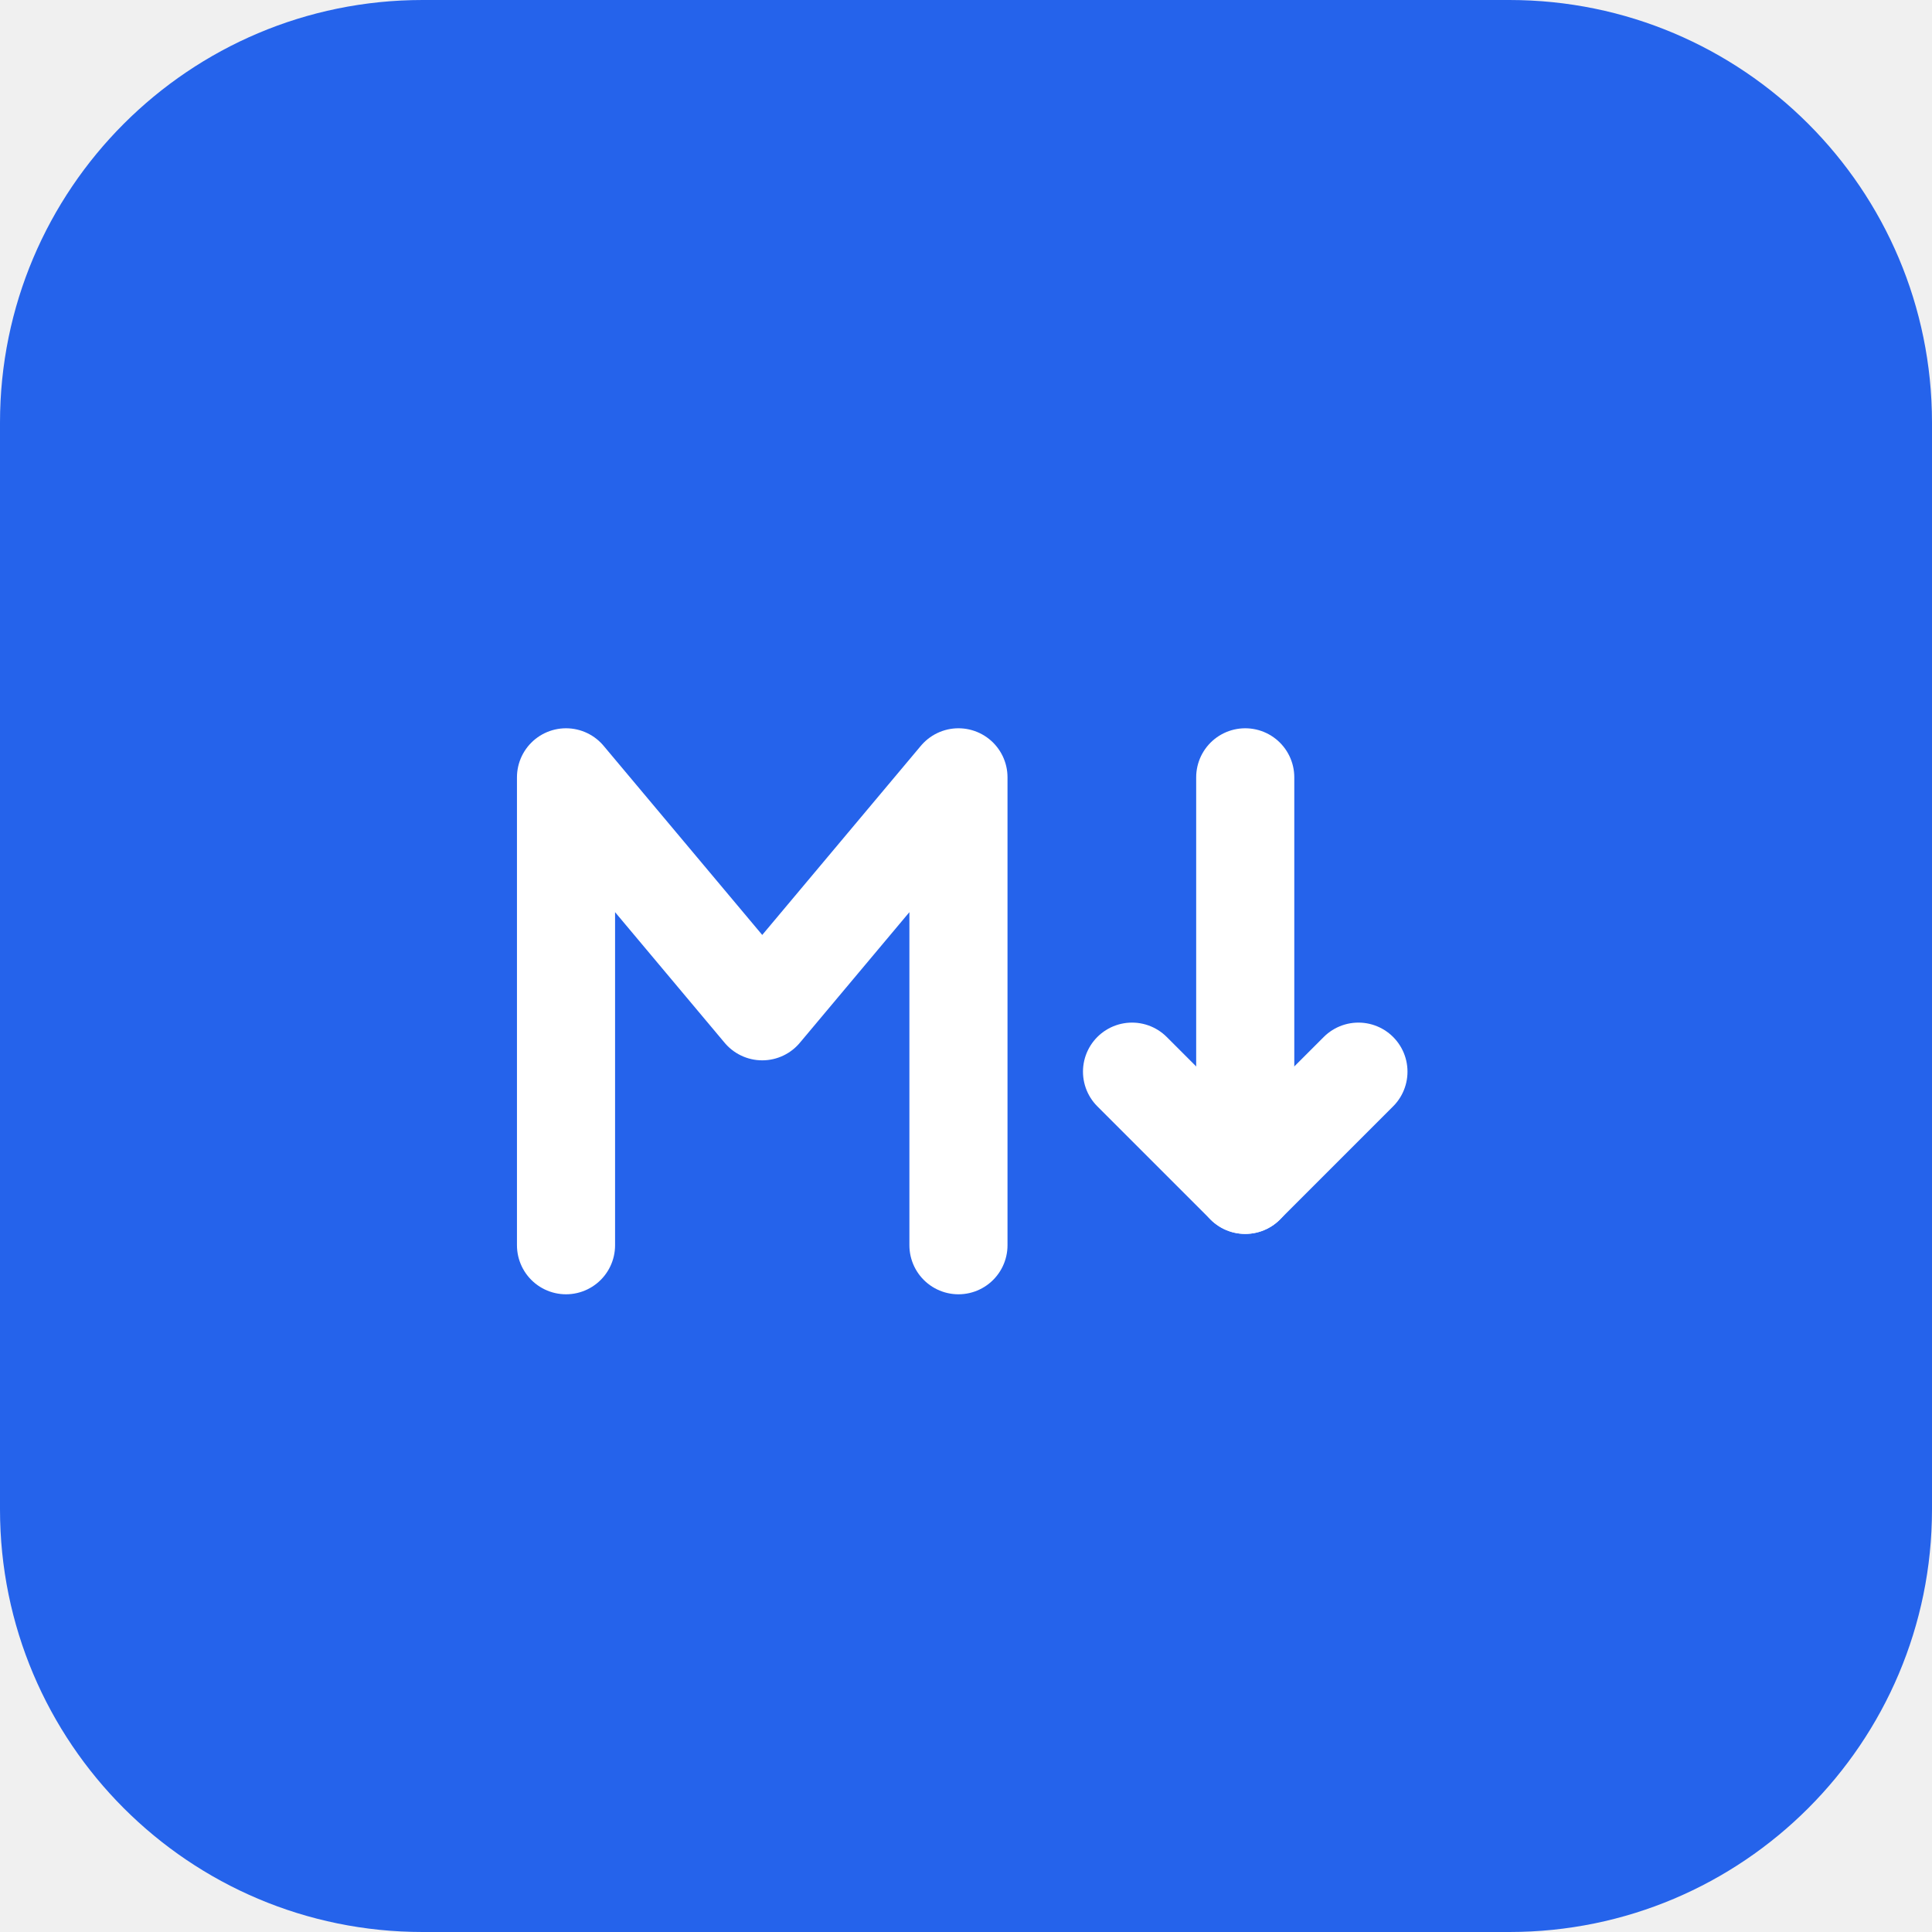
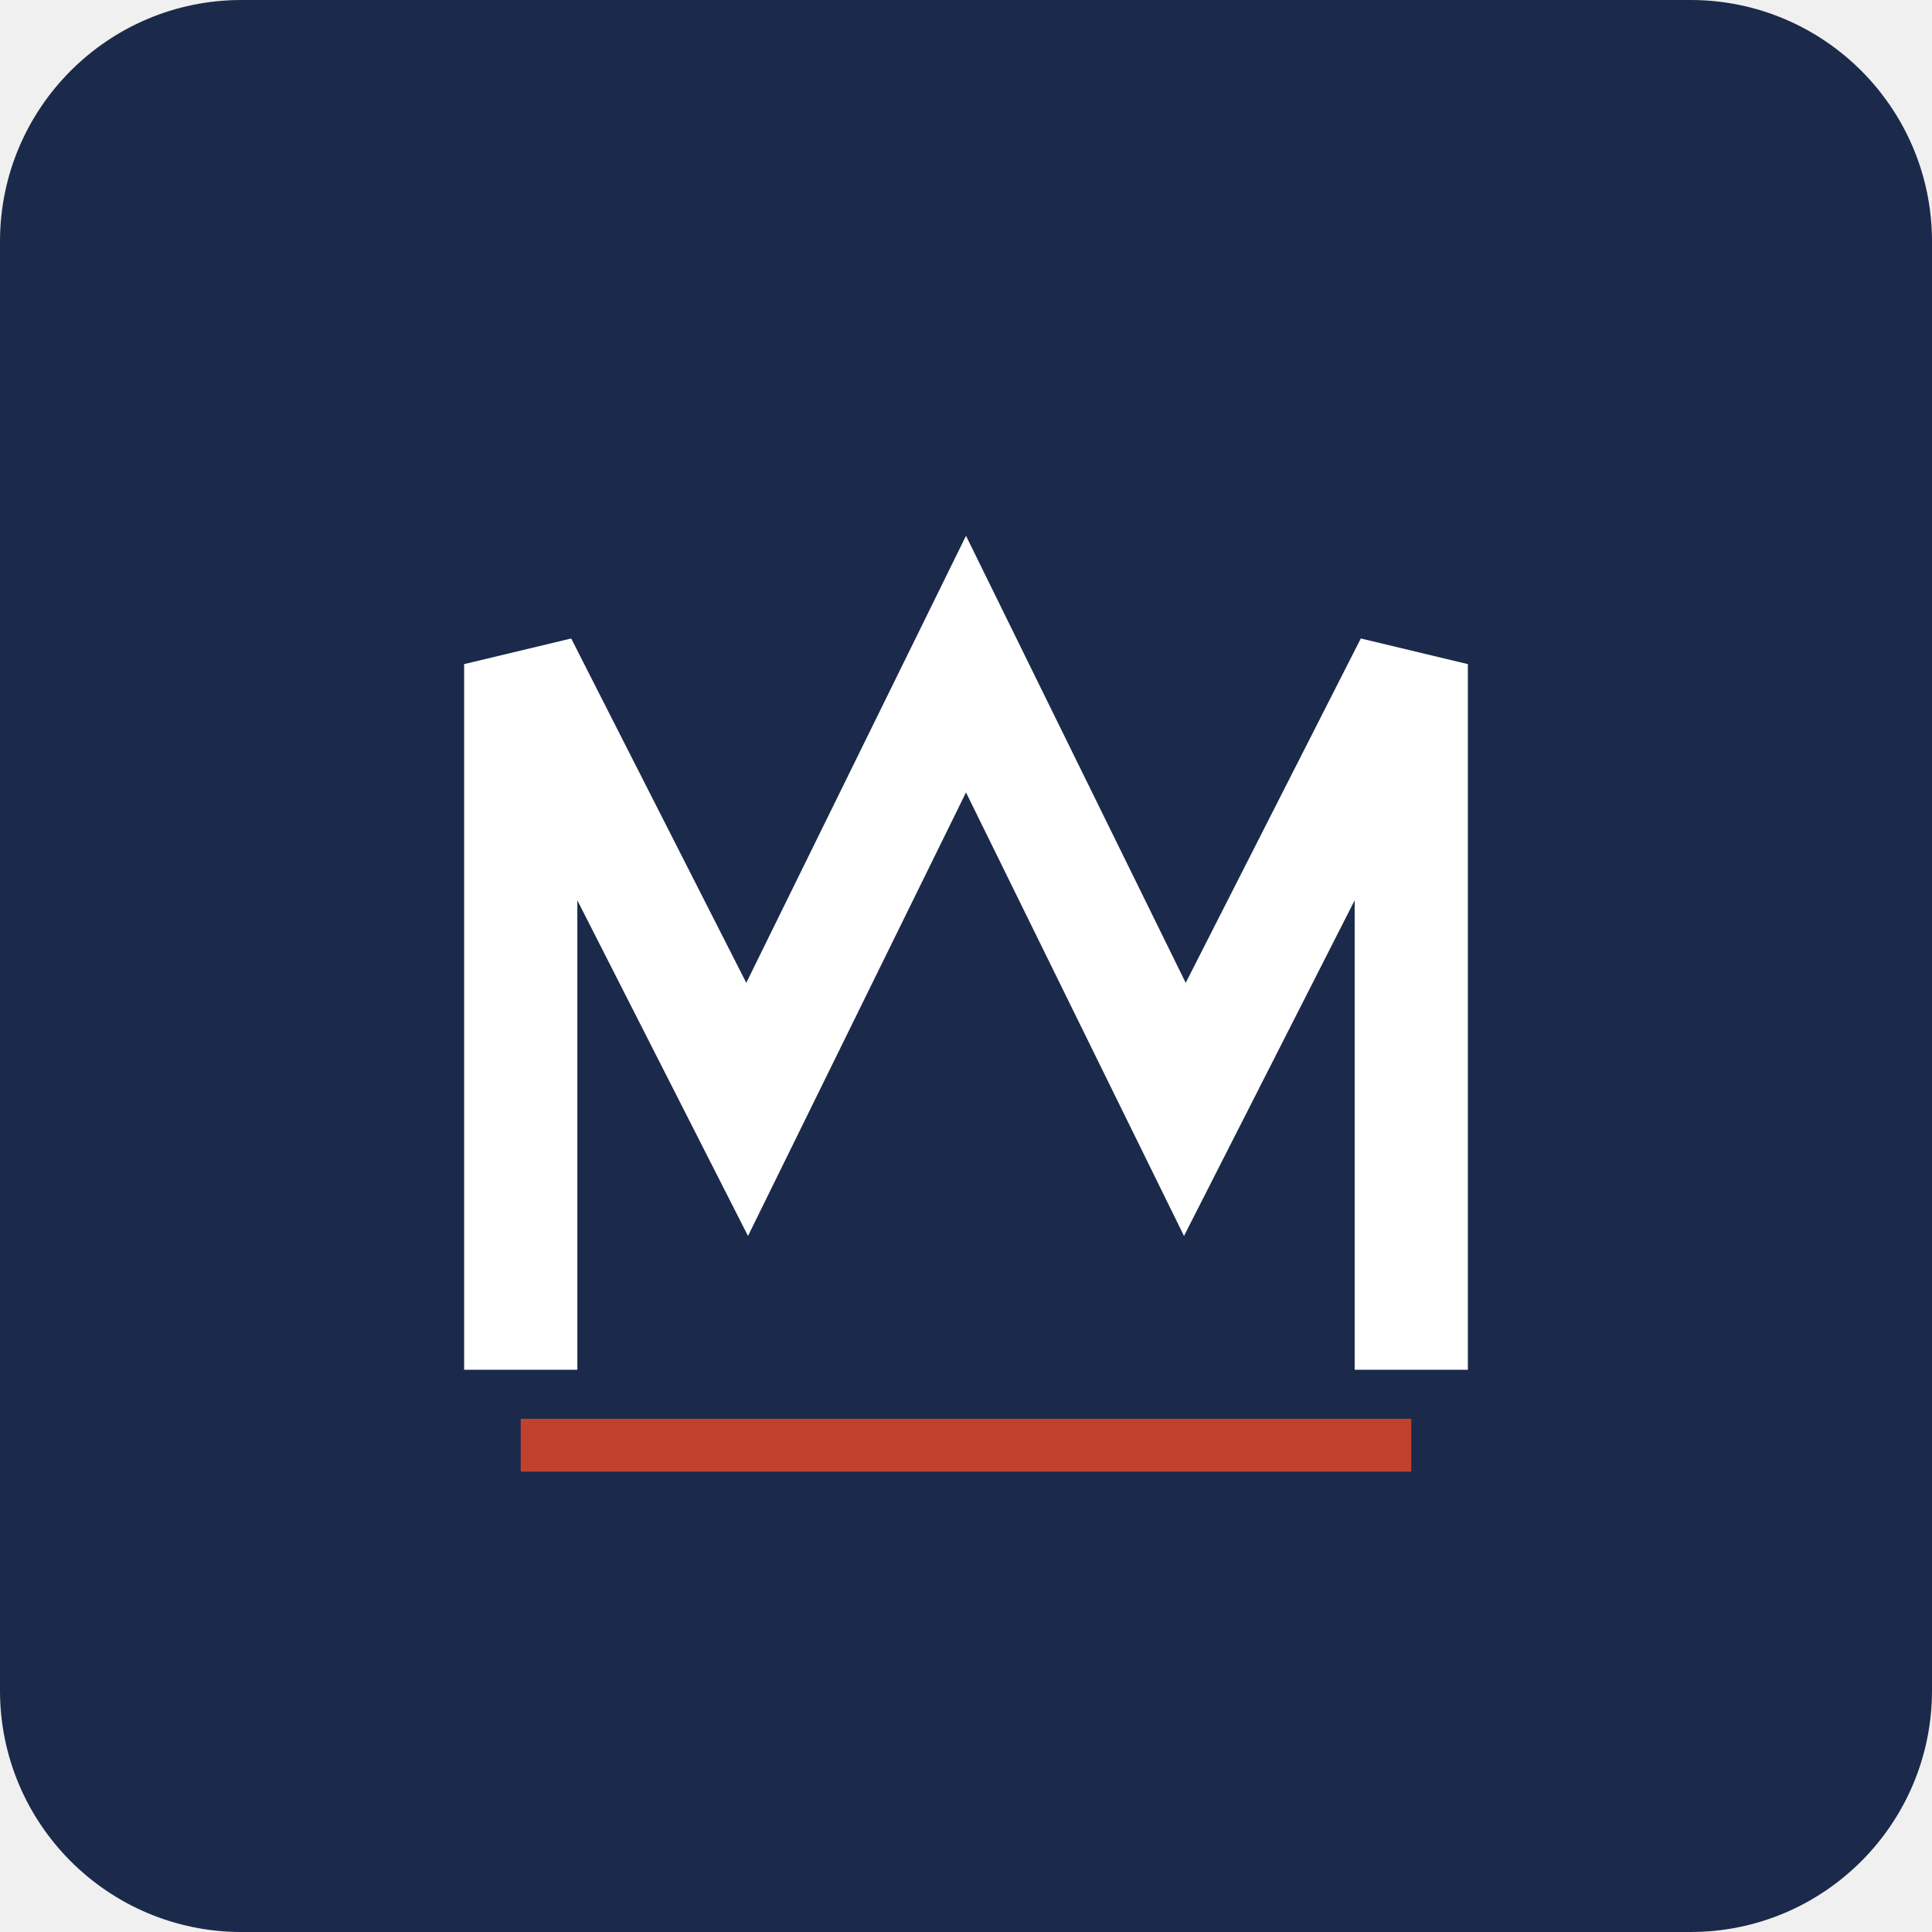
- <svg xmlns="http://www.w3.org/2000/svg" viewBox="0 0 512 512" role="img" aria-label="Convertisseur Markdown">
-   <rect width="512" height="512" rx="112" fill="#2563eb" />
-   <g fill="none" stroke="#ffffff" stroke-width="26" stroke-linecap="round" stroke-linejoin="round">
-     <path d="M150 330 V206 l52 62 52 -62 V330" />
-     <path d="M330 206 V314" />
-     <path d="M300 284 l30 30 30 -30" />
-   </g>
+ <svg xmlns="http://www.w3.org/2000/svg" viewBox="0 0 512 512" role="img" aria-label="My Personal Digital Space">
+   <rect width="512" height="512" rx="64" fill="#1b2a4a" />
+   <path d="M138 348V176l60 118 58-118 58 118 60-118v172" fill="none" stroke="#ffffff" stroke-width="30" stroke-linecap="square" stroke-linejoin="miter" />
+   <rect x="138" y="376" width="236" height="14" fill="#c2412d" />
</svg>
